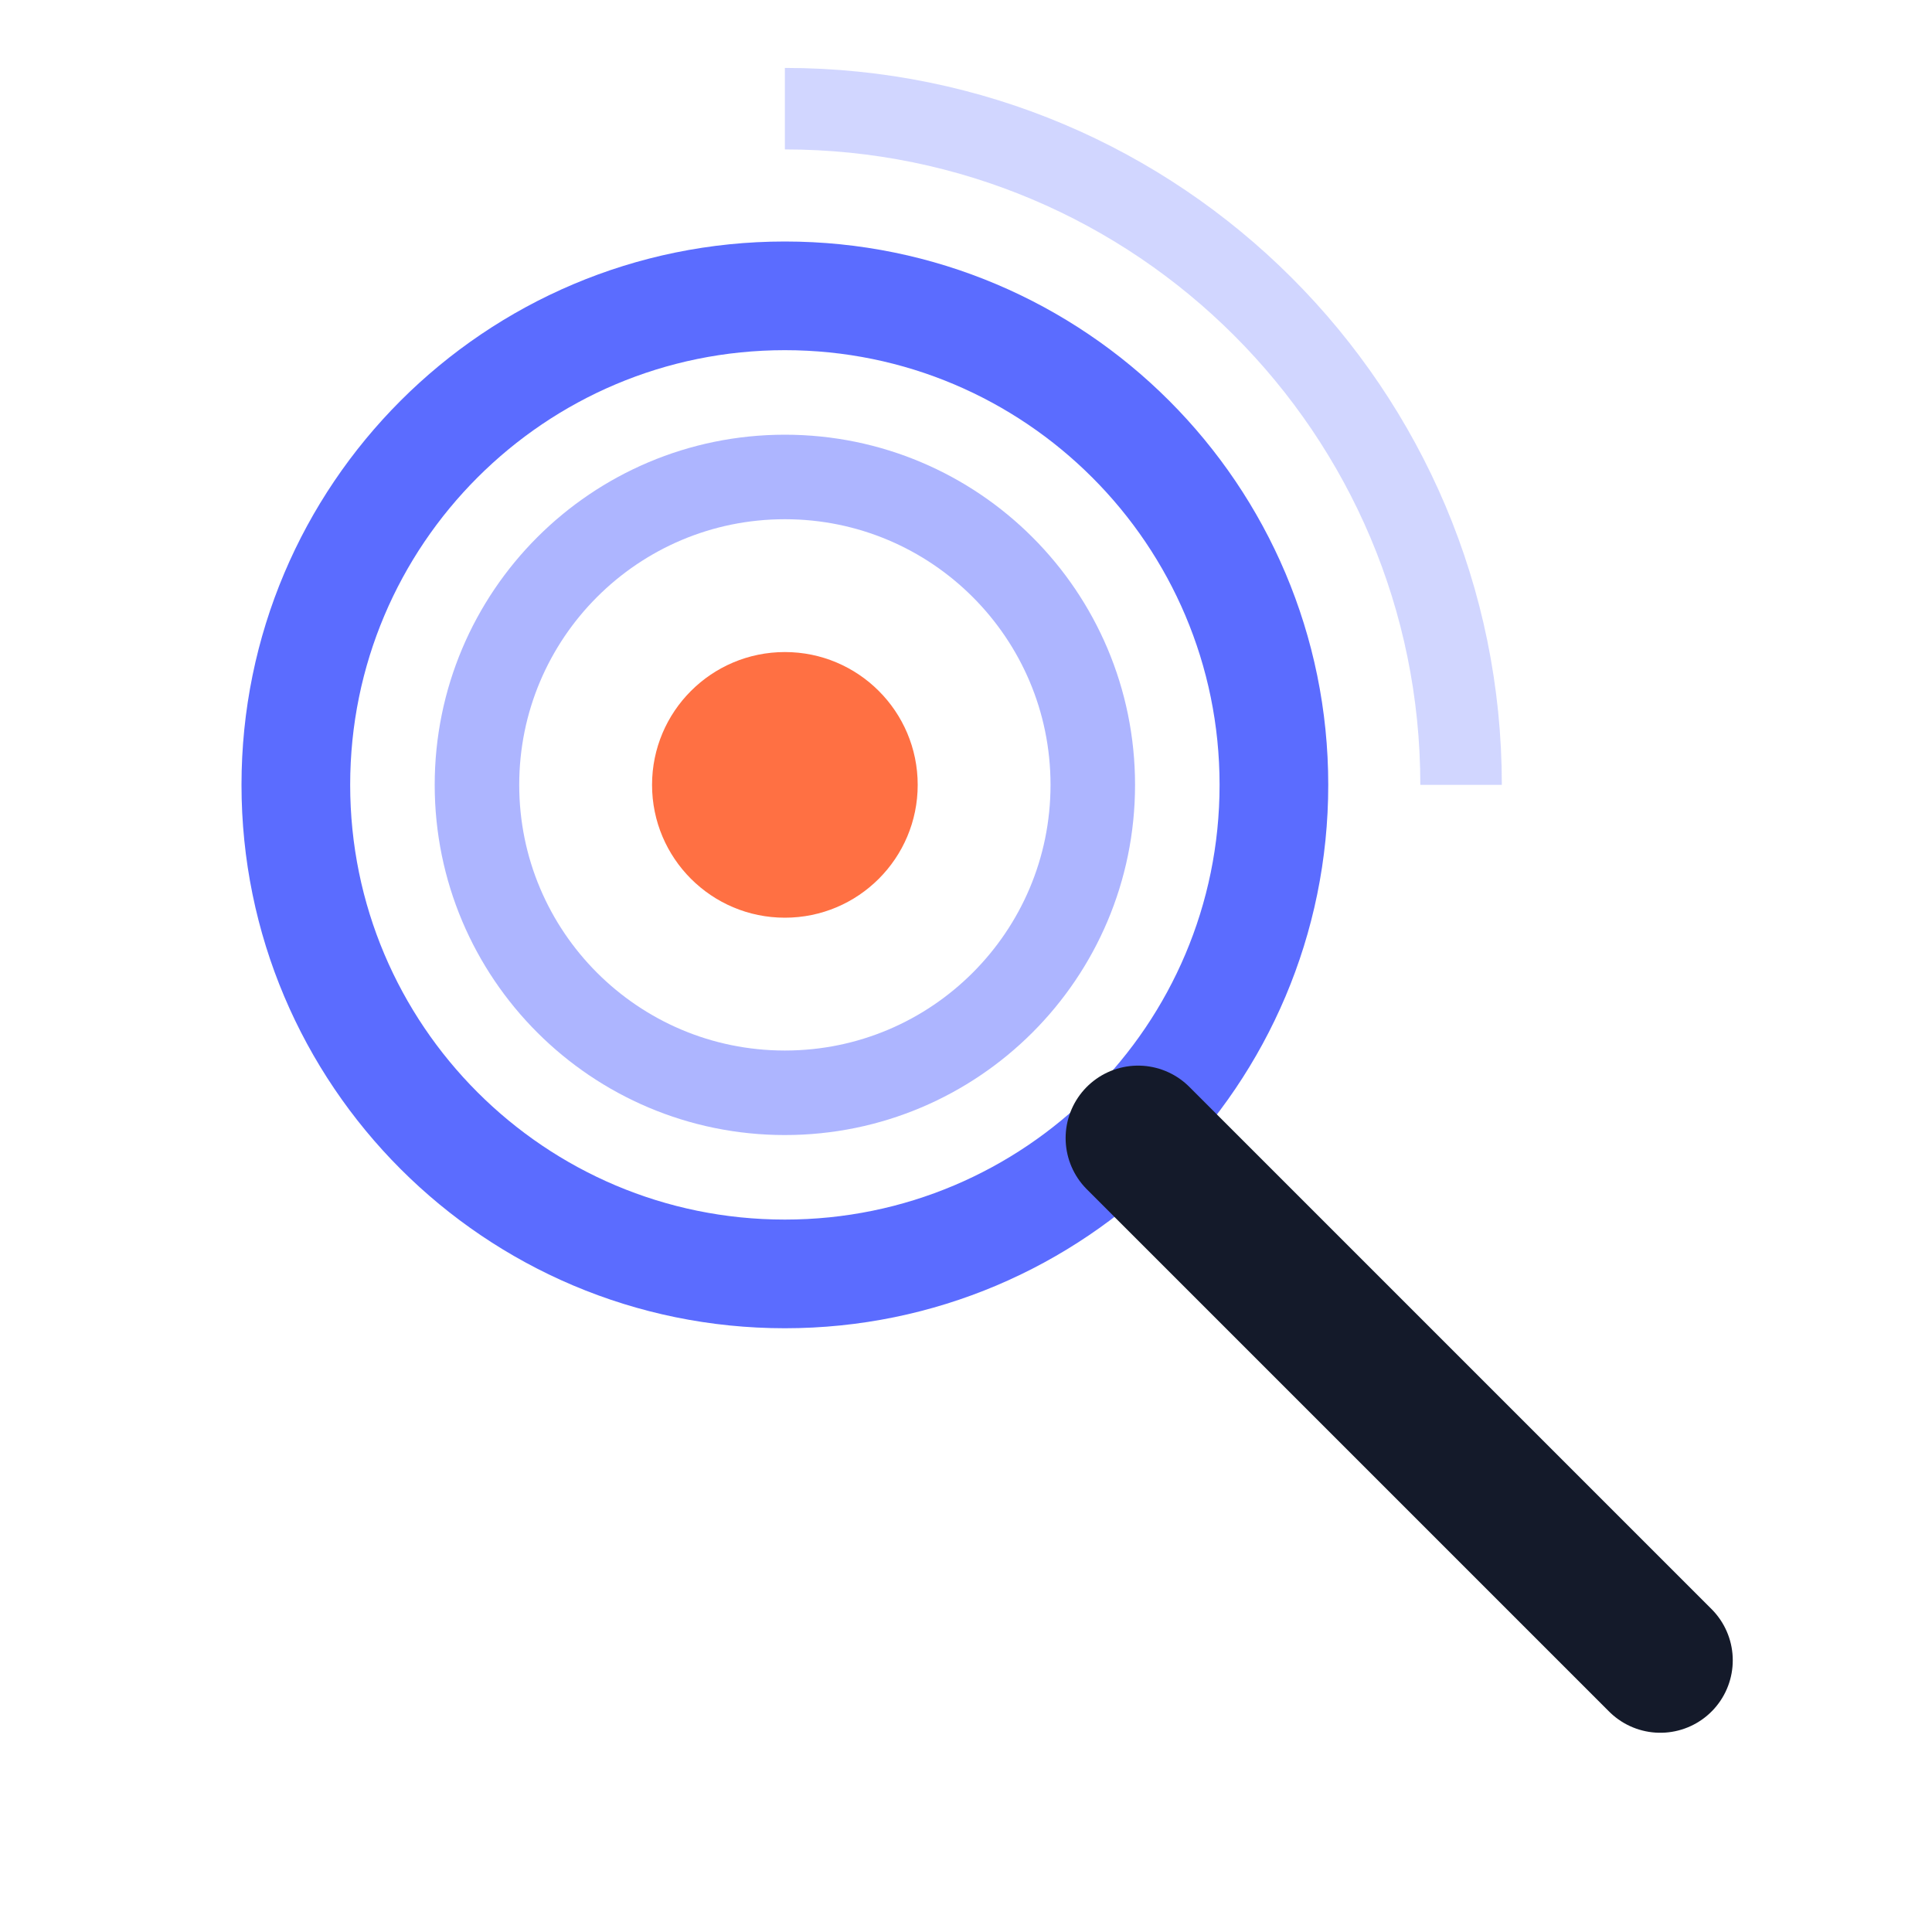
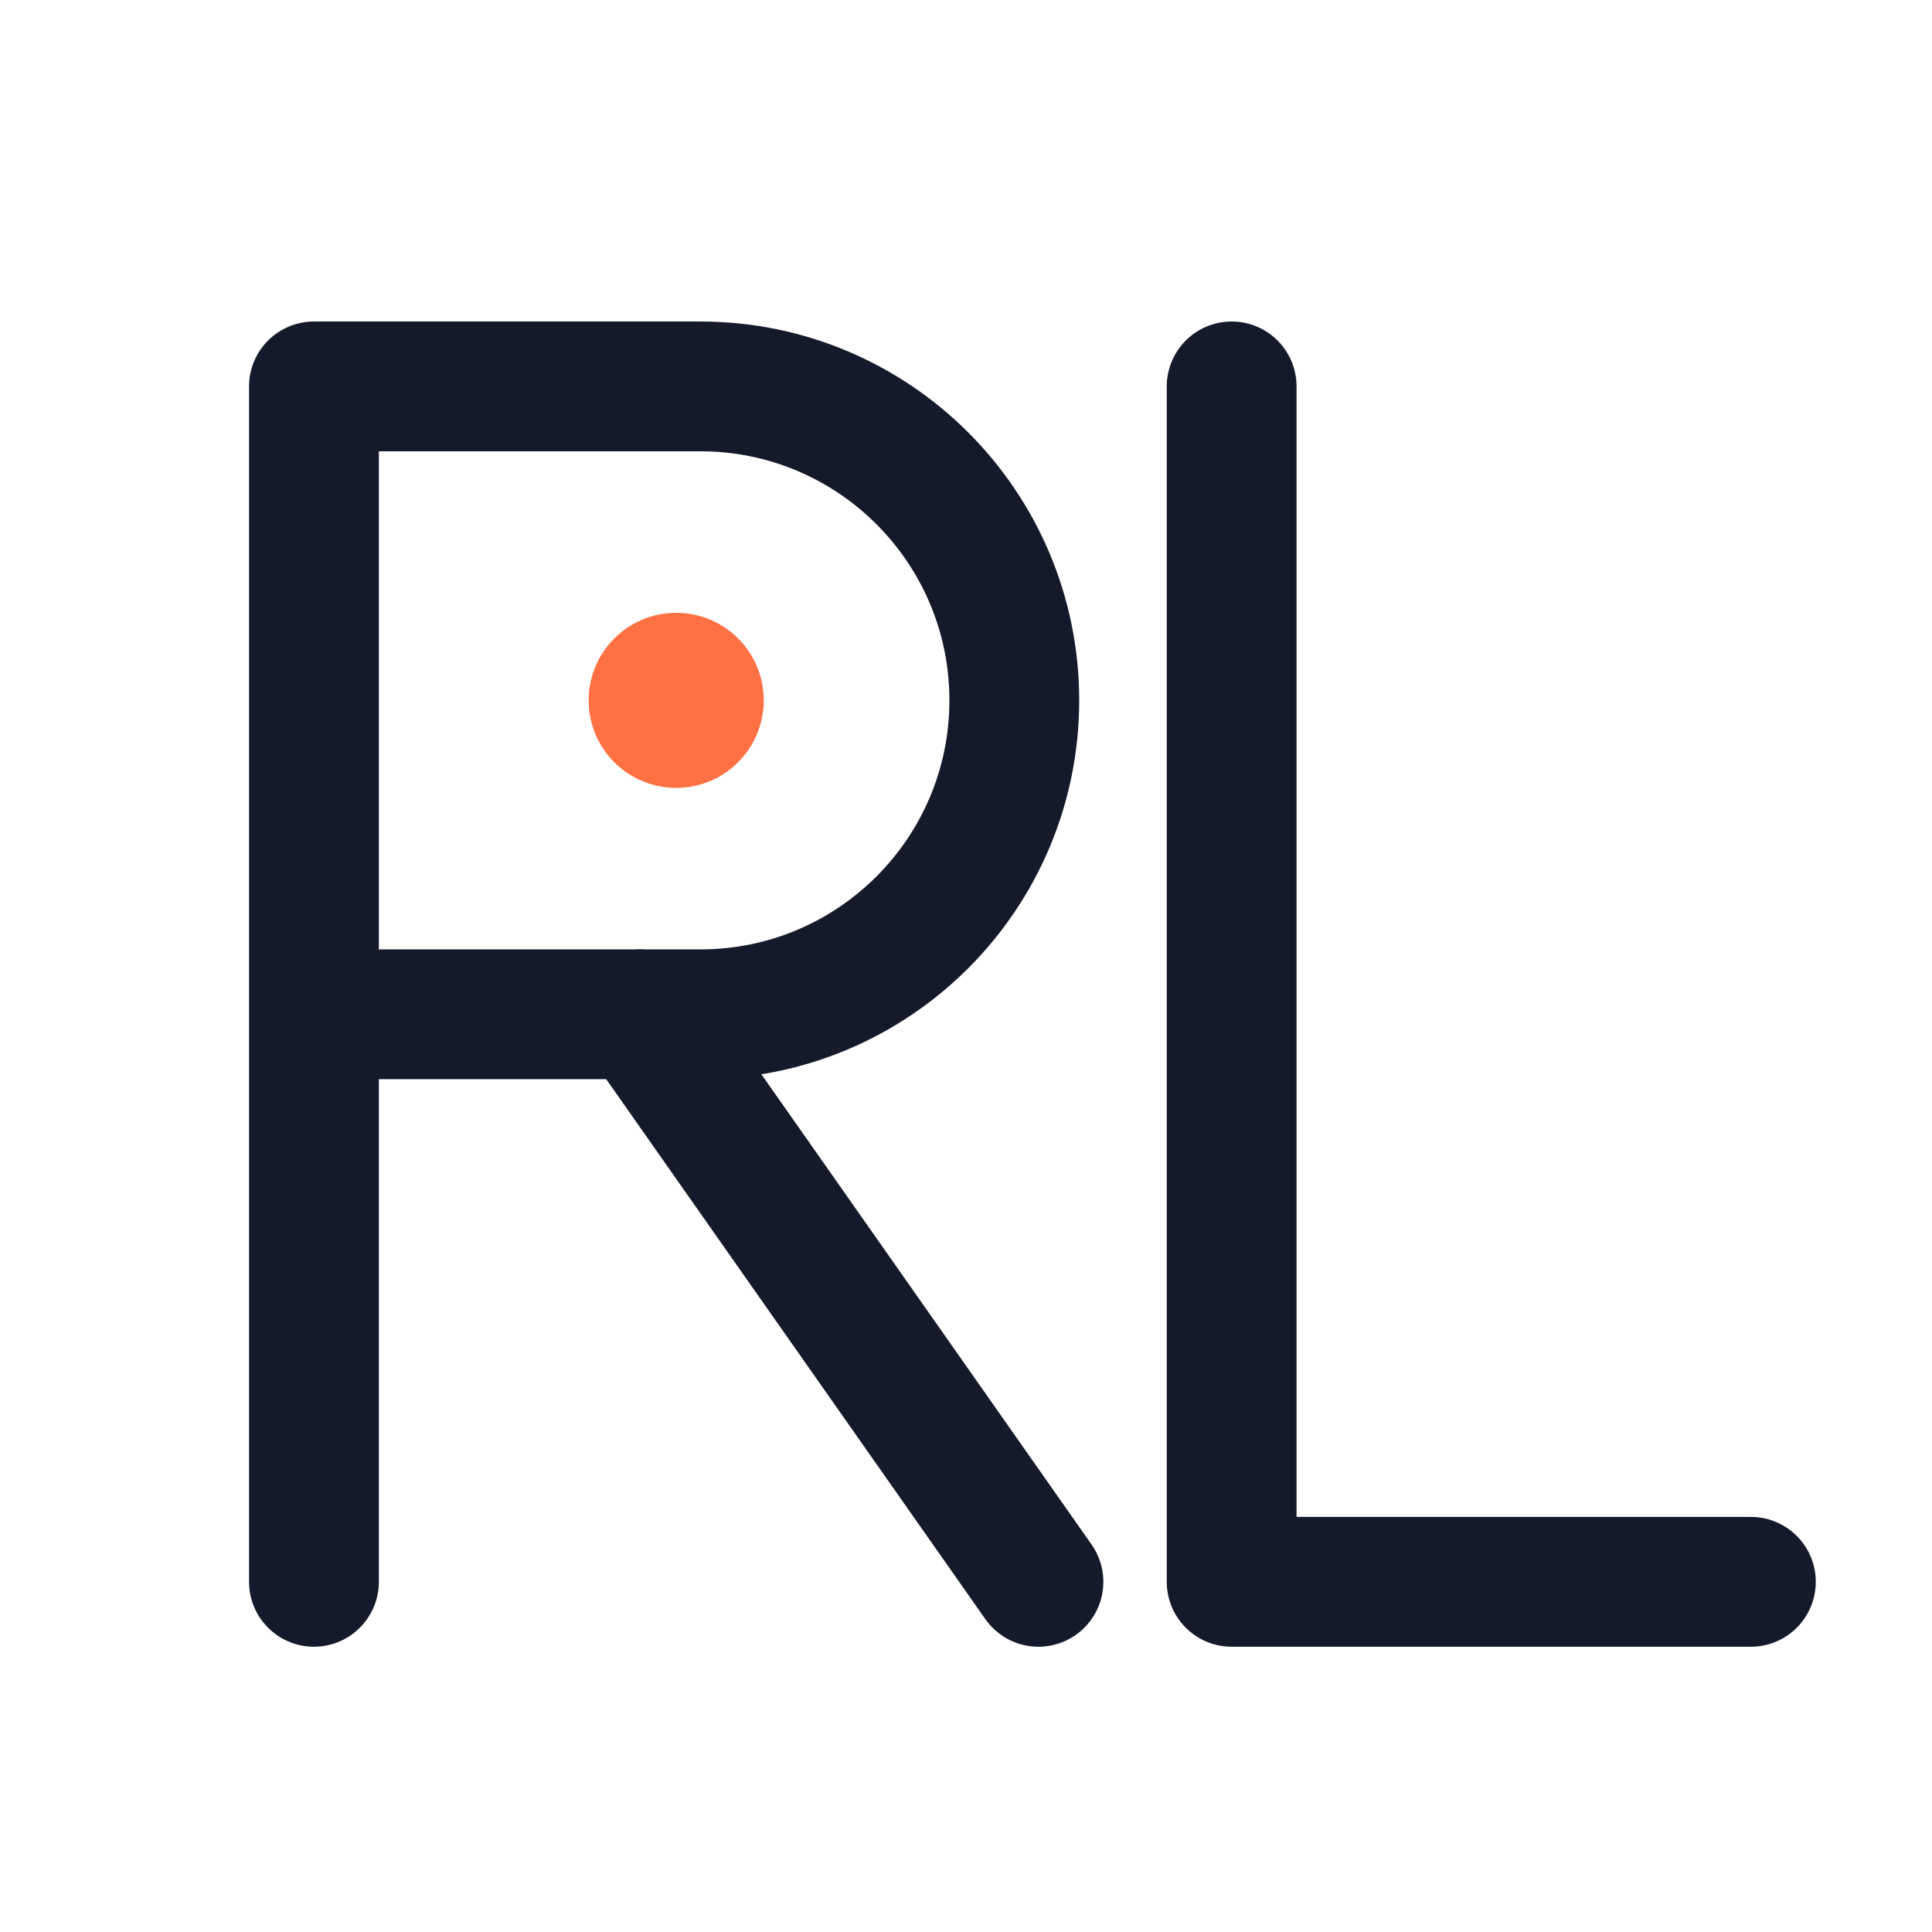
<svg xmlns="http://www.w3.org/2000/svg" viewBox="0 0 32 32" fill="none" role="img" aria-label="RippleLens">
-   <path d="M13 1.8A11.2 11.2 0 0 1 24.2 13" stroke="#5b6cff" stroke-width="1.35" opacity=".28" />
-   <circle cx="13" cy="13" r="8.1" stroke="#5b6cff" stroke-width="1.8" />
-   <circle cx="13" cy="13" r="5.1" stroke="#5b6cff" stroke-width="1.4" opacity=".5" />
-   <circle cx="13" cy="13" r="2.2" fill="#ff7043" />
-   <path d="M18.85 18.85 27.5 27.5" stroke="#141a2a" stroke-width="2.4" stroke-linecap="round" />
+   <path d="M5.2 26.2V6.4h6.4a5.2 5.2 0 0 1 0 10.4H5.2" stroke="#141a2a" stroke-width="2.15" stroke-linecap="round" stroke-linejoin="round" />
+   <path d="M10.6 16.8 17.2 26.2" stroke="#141a2a" stroke-width="2.15" stroke-linecap="round" stroke-linejoin="round" />
+   <circle cx="11.2" cy="11.6" r="1.45" fill="#ff7043" />
+   <path d="M20.4 6.4v19.8H29" stroke="#141a2a" stroke-width="2.15" stroke-linecap="round" stroke-linejoin="round" />
</svg>
